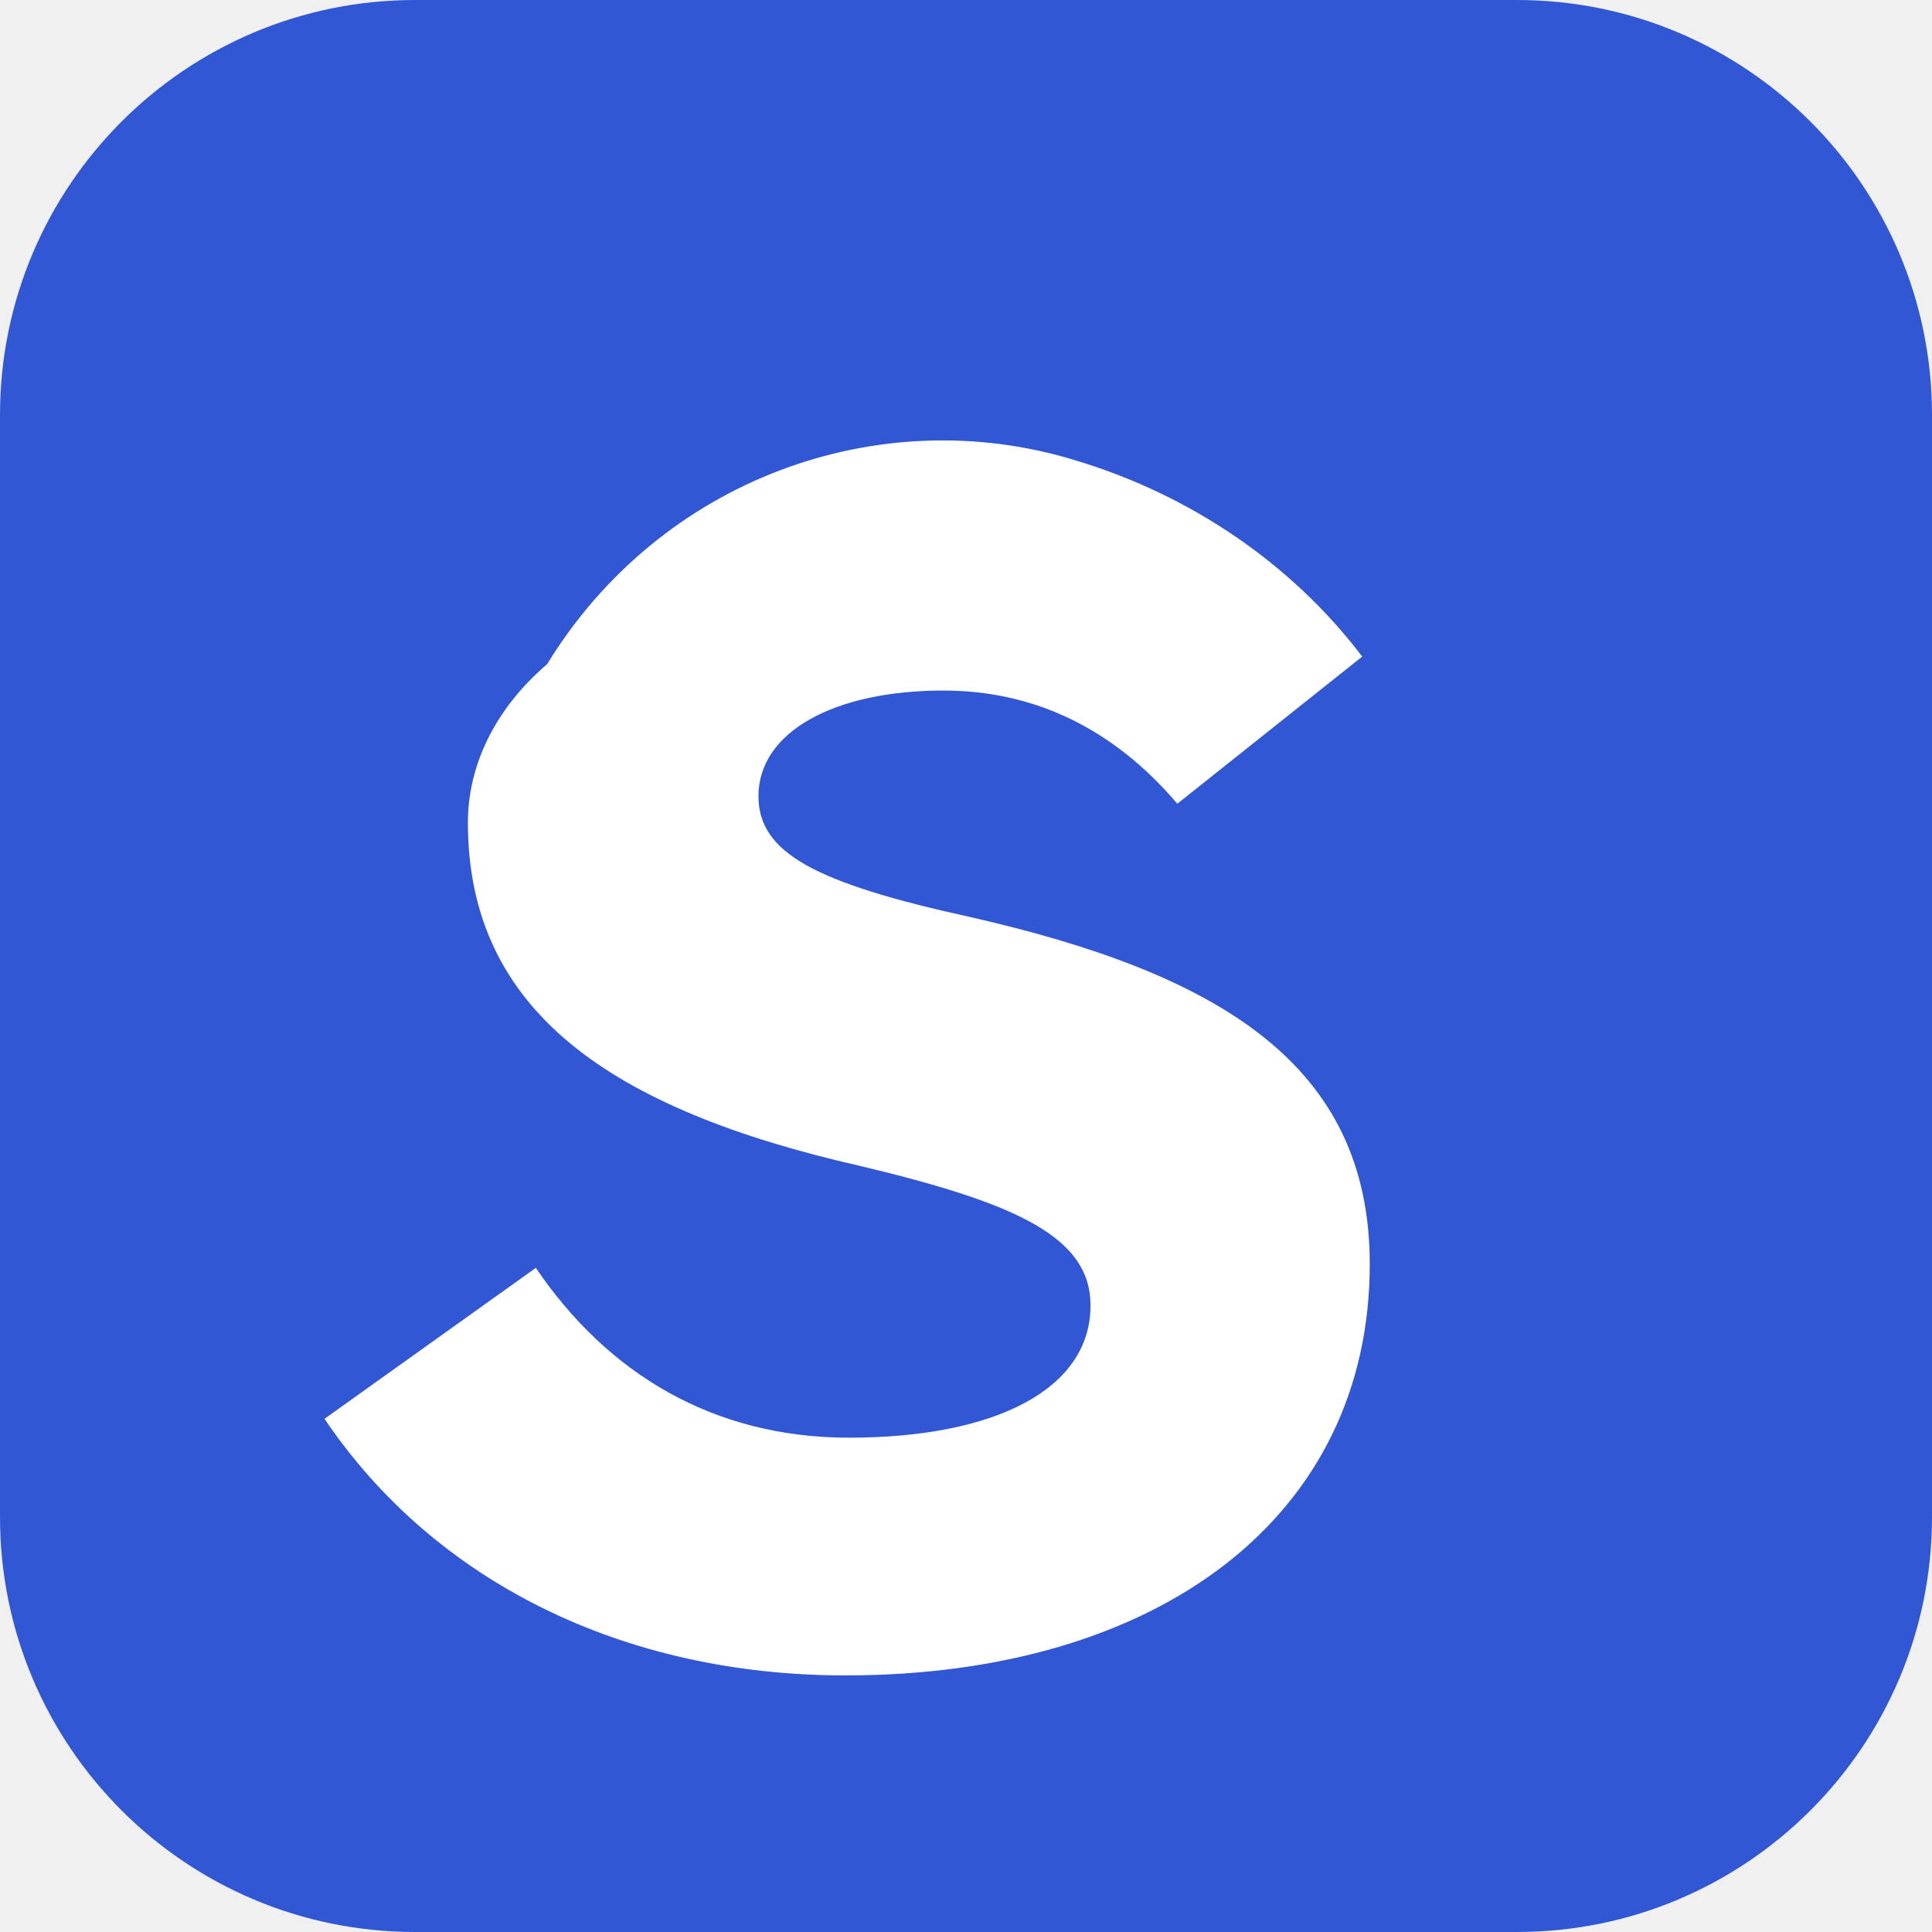
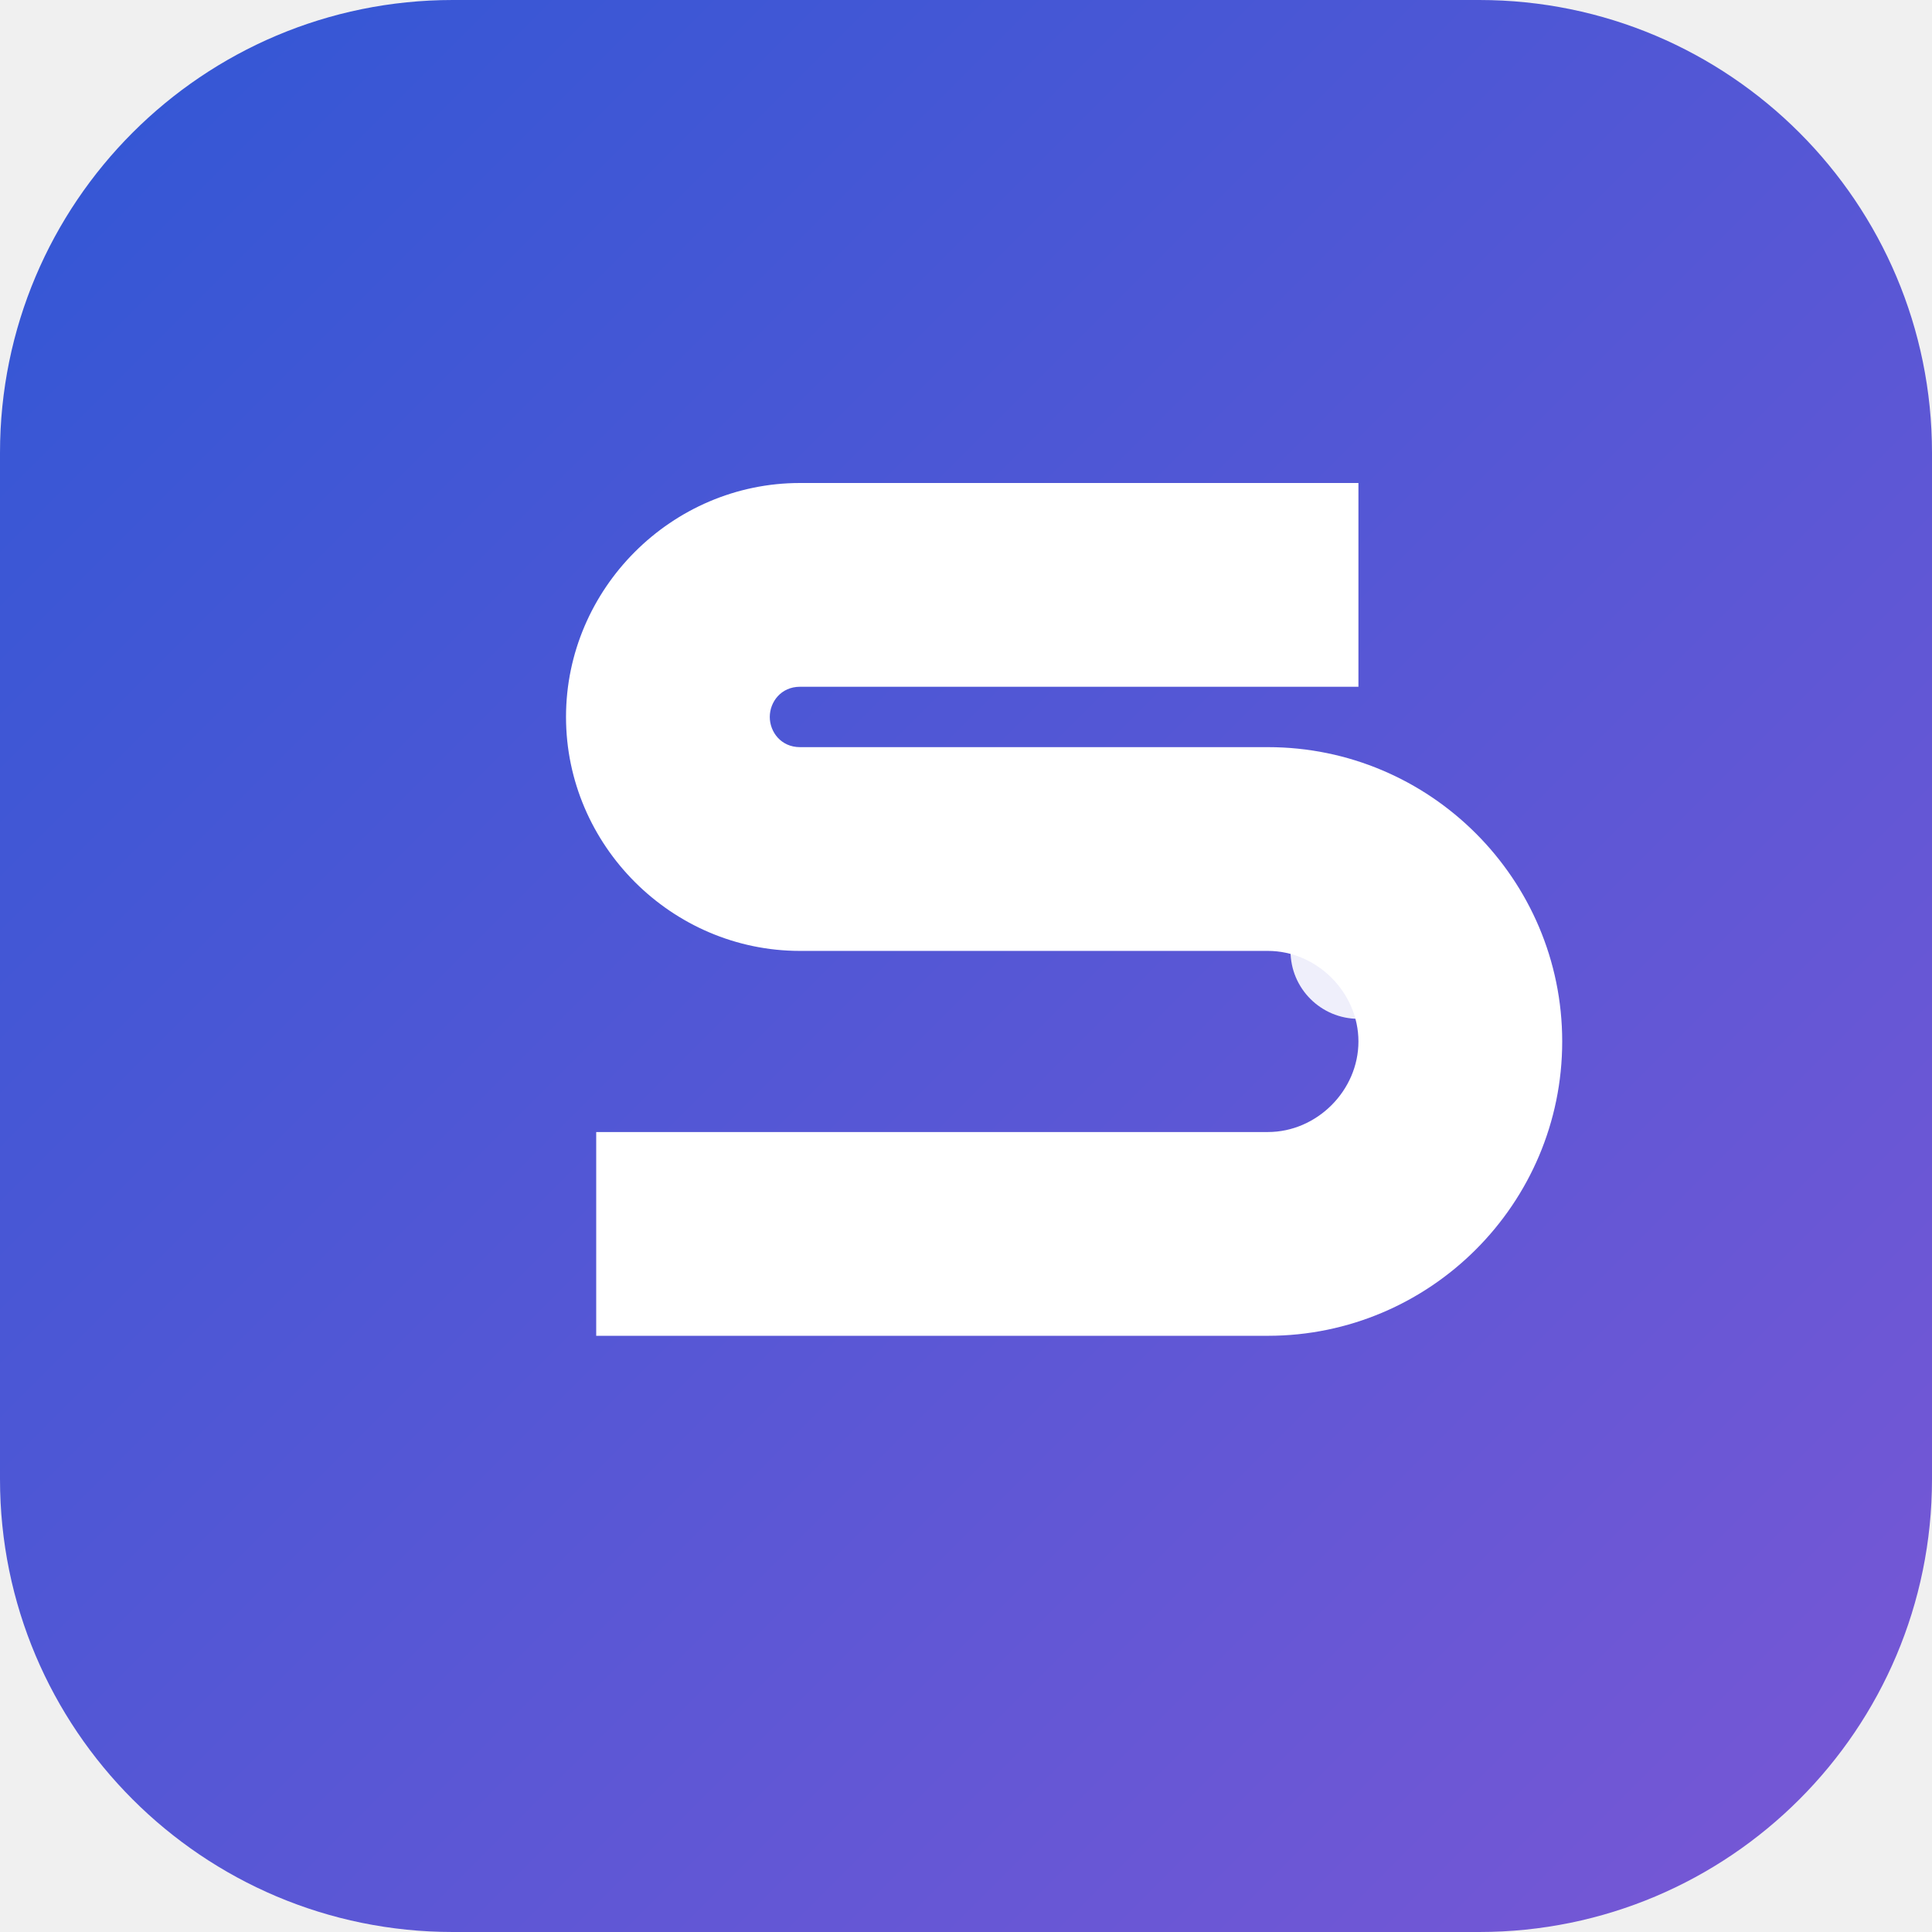
<svg xmlns="http://www.w3.org/2000/svg" viewBox="0 0 512 512">
-   <rect width="512" height="512" rx="110" fill="#3157d5" />
-   <path fill="white" d="M145 176c30-49 88-70 140-54 30 9 57 27 76 52l-49 39c-17-20-38-30-62-30-29 0-49 11-49 28 0 15 15 23 56 32 66 15 106 39 106 92 0 67-56 109-139 109-59 0-109-25-138-68l56-40c19 28 47 45 83 45 39 0 64-13 64-35 0-18-19-27-61-37-66-15-104-41-104-91 0-15 7-30 21-42z" />
+   <defs>
+     <linearGradient id="g" x1="0" y1="0" x2="1" y2="1">
+       <stop stop-color="#3157d5" />
+       <stop offset="1" stop-color="#7957d5" />
+     </linearGradient>
+   </defs>
+   <rect width="512" height="512" rx="120" fill="url(#g)" />
+   <path d="M150 190c0-34 28-62 62-62h148v54H212c-5 0-8 4-8 8s3 8 8 8h124c43 0 78 35 78 78s-35 78-78 78H158v-54h178c13 0 24-11 24-24s-11-24-24-24H212c-34 0-62-28-62-62z" fill="#fff" />
+   <circle cx="360" cy="252" r="18" fill="#fff" opacity=".9" />
</svg>
